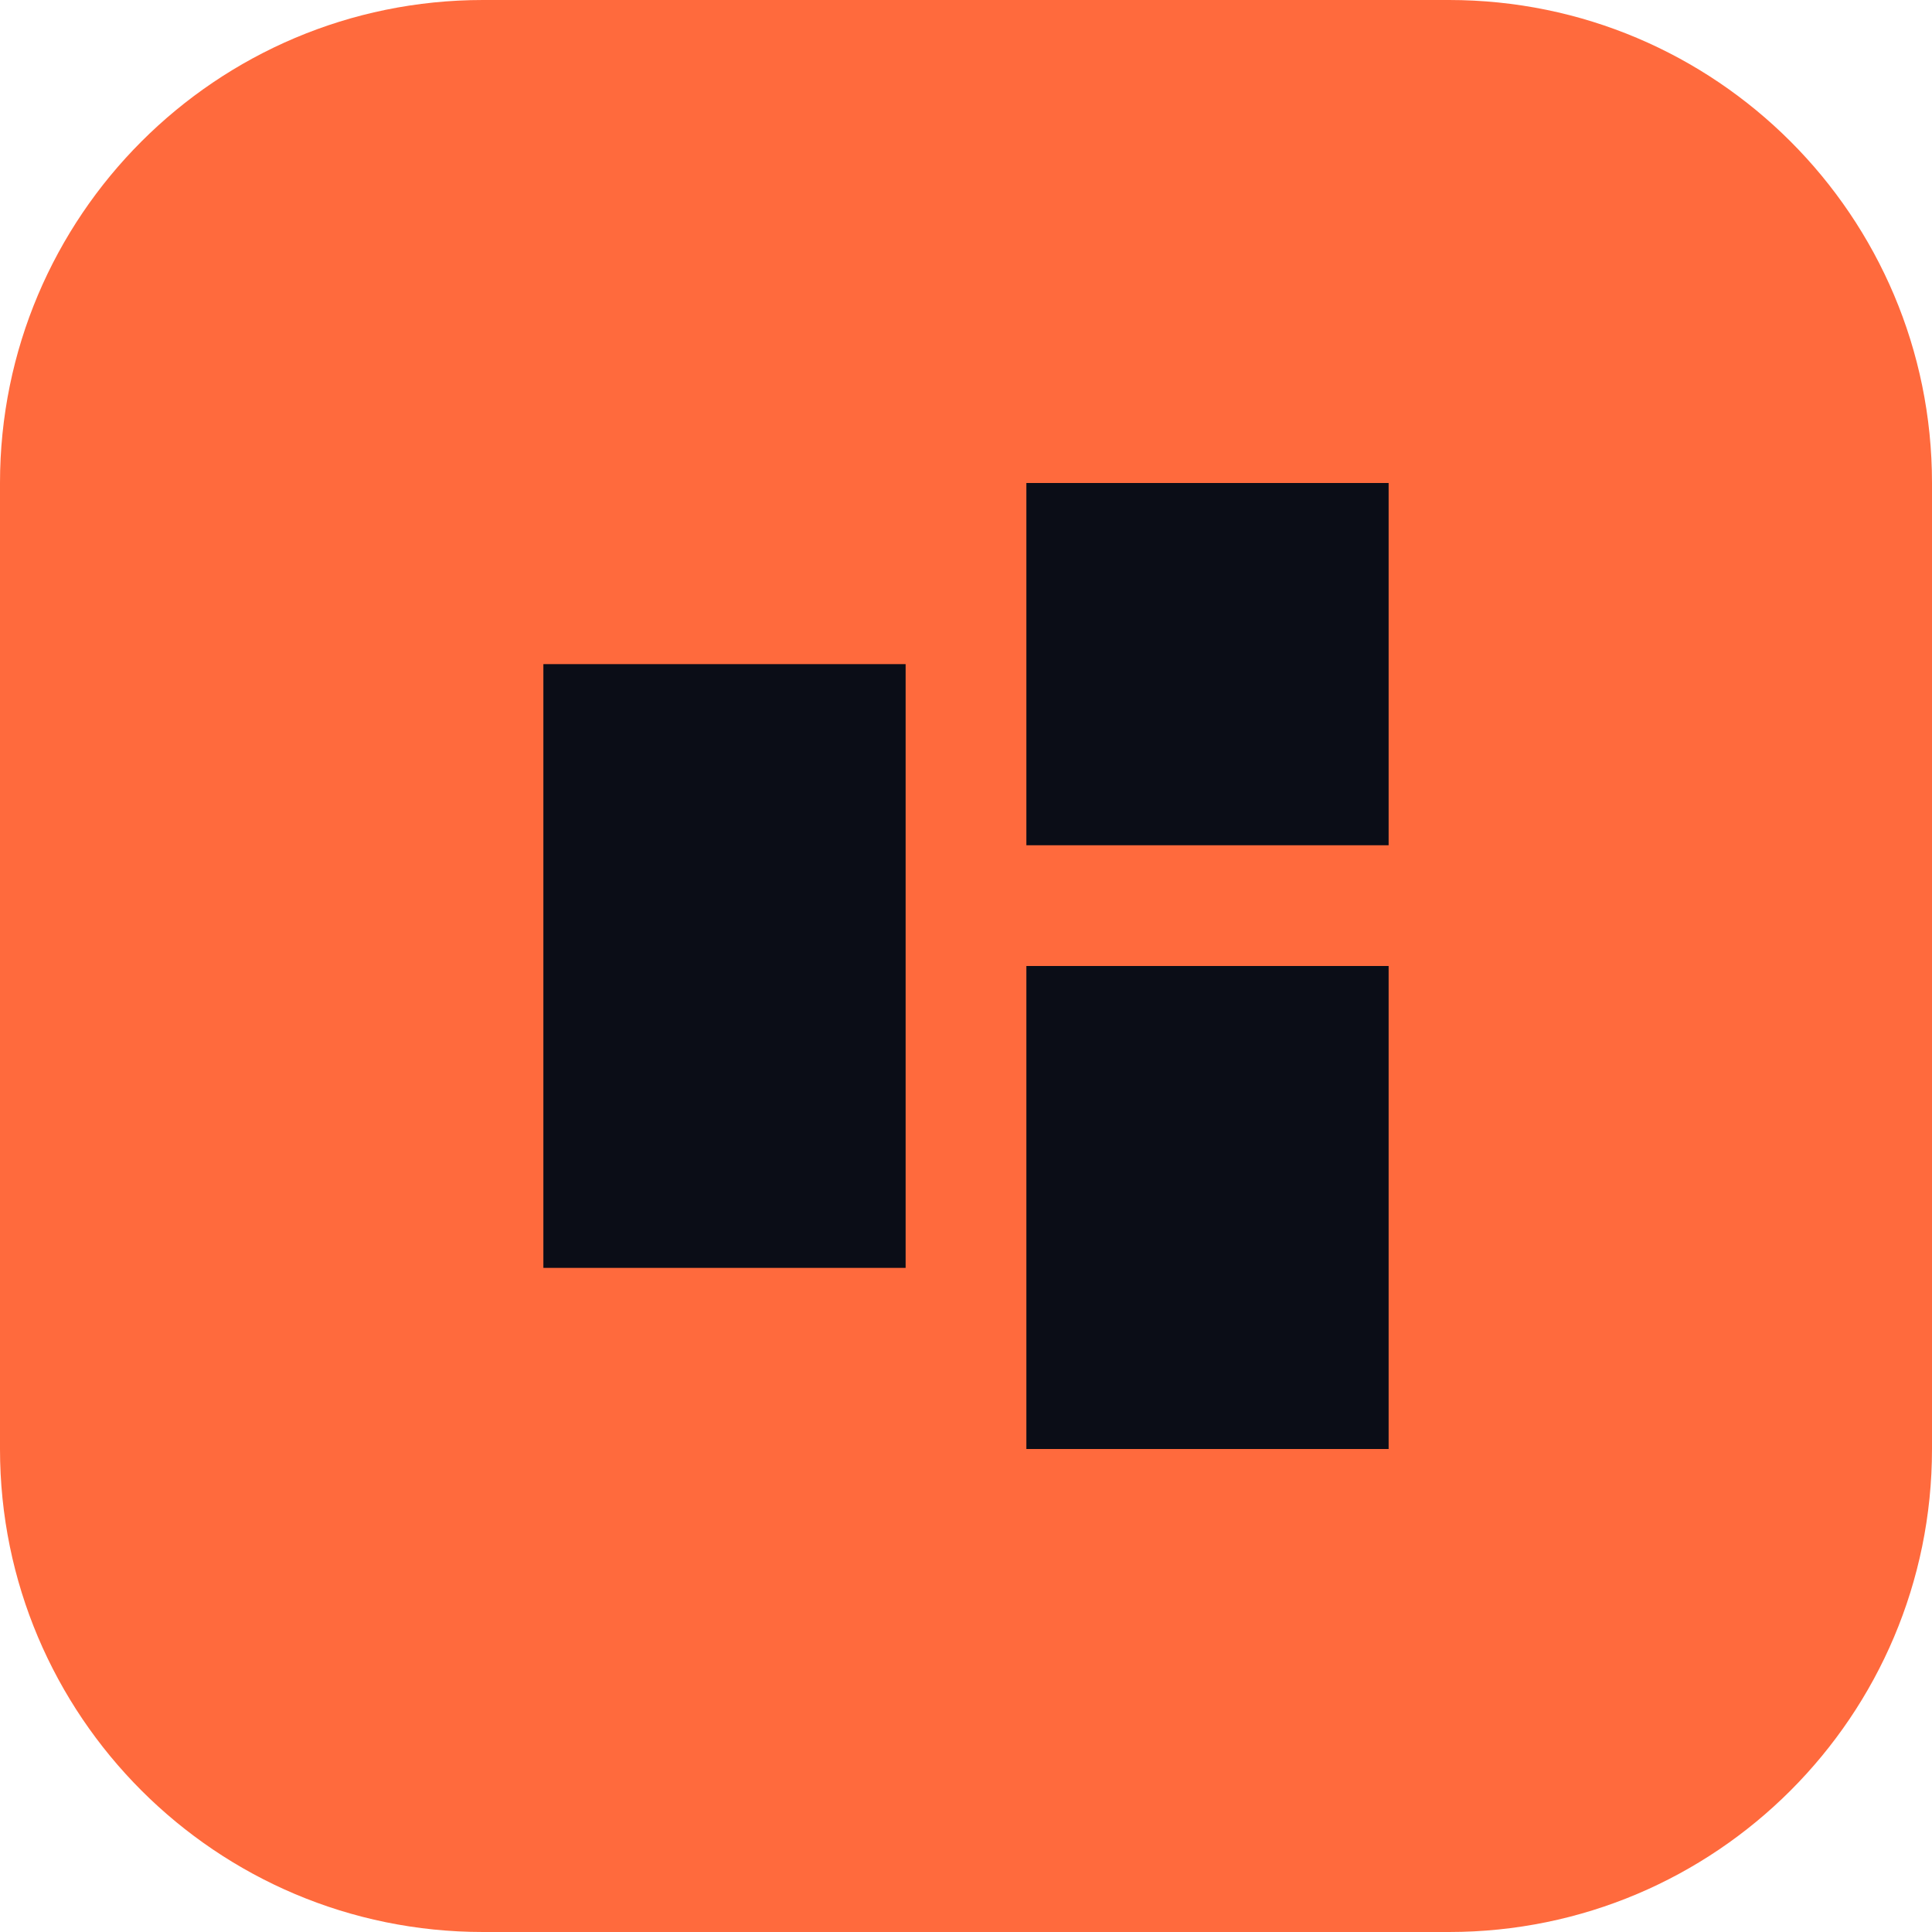
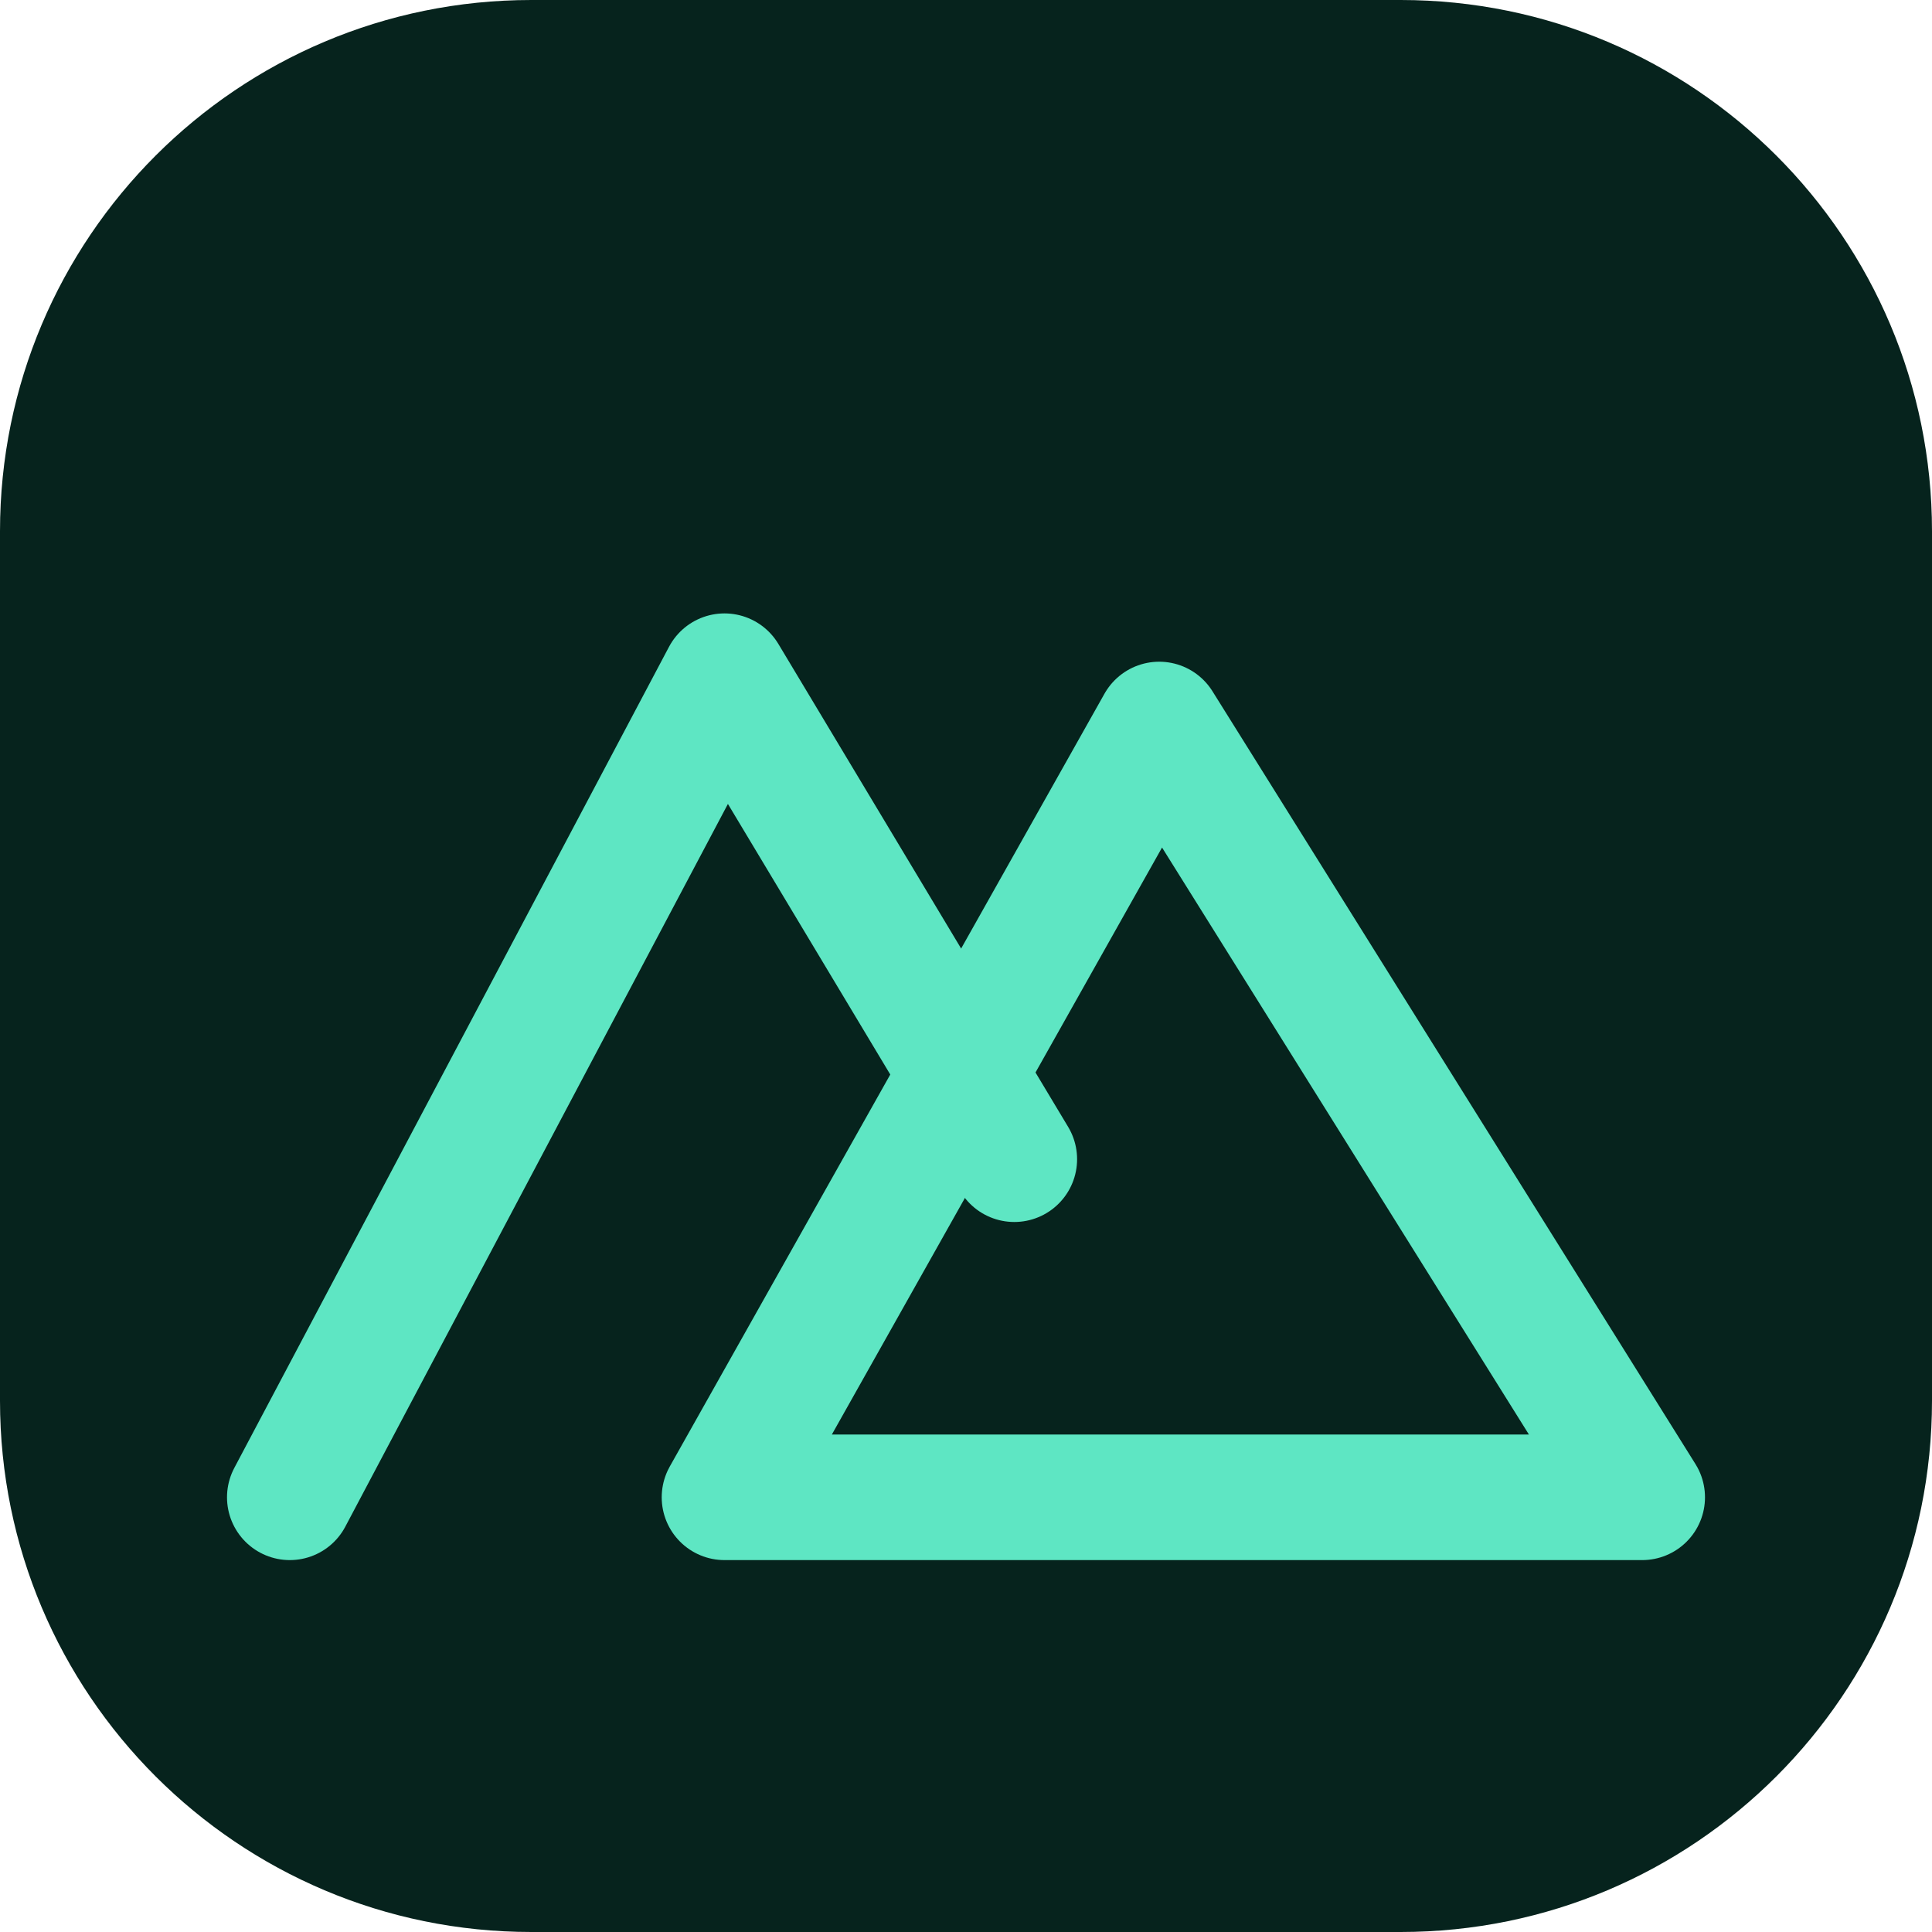
- <svg xmlns="http://www.w3.org/2000/svg" viewBox="0 0 64 64">
-   <rect width="64" height="64" rx="16" fill="#ff6a3d" />
-   <path d="M18 22h12v20H18zM34 16h12v12H34zM34 32h12v16H34z" fill="#0b0d17" />
+ <svg xmlns="http://www.w3.org/2000/svg" viewBox="0 0 40 40">
+   <rect width="40" height="40" rx="11" fill="#06231d" />
+   <path d="M6 31 15 14l6 10" fill="none" stroke="#5ee6c3" stroke-width="2.6" stroke-linejoin="round" stroke-linecap="round" />
+   <path d="M15 31 24 15l10 16z" fill="none" stroke="#5ee6c3" stroke-width="2.6" stroke-linejoin="round" />
</svg>
